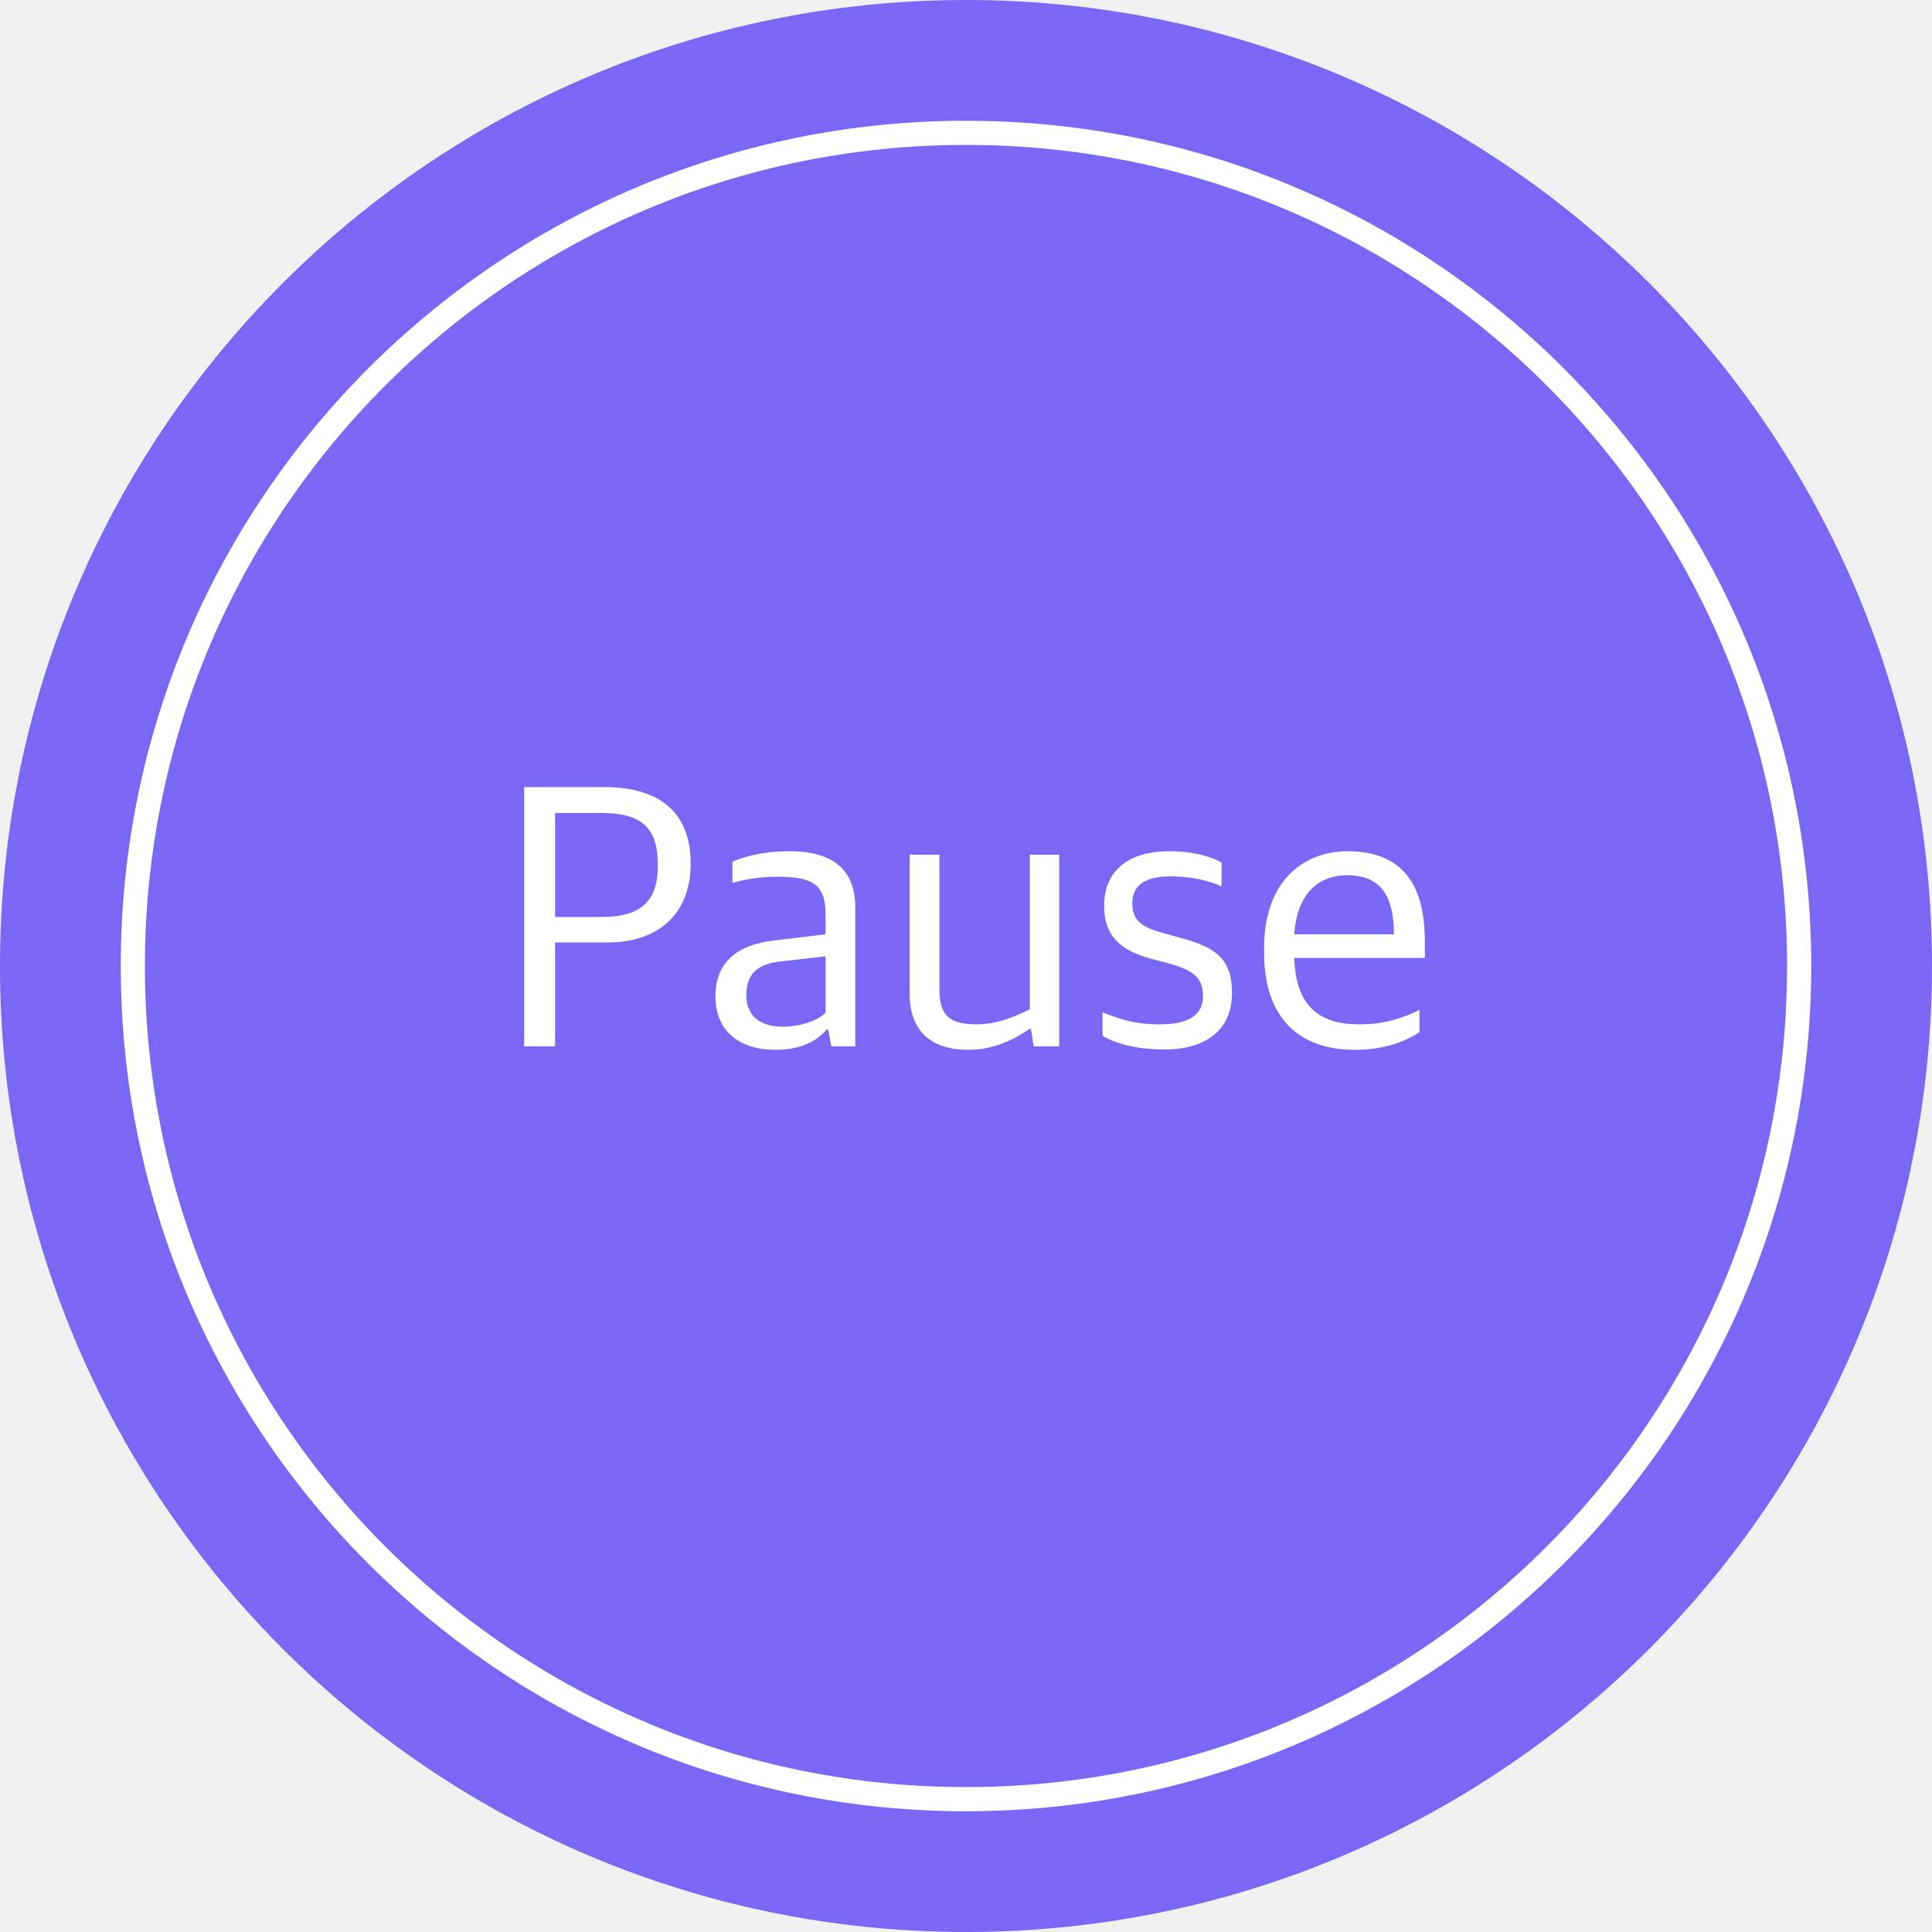
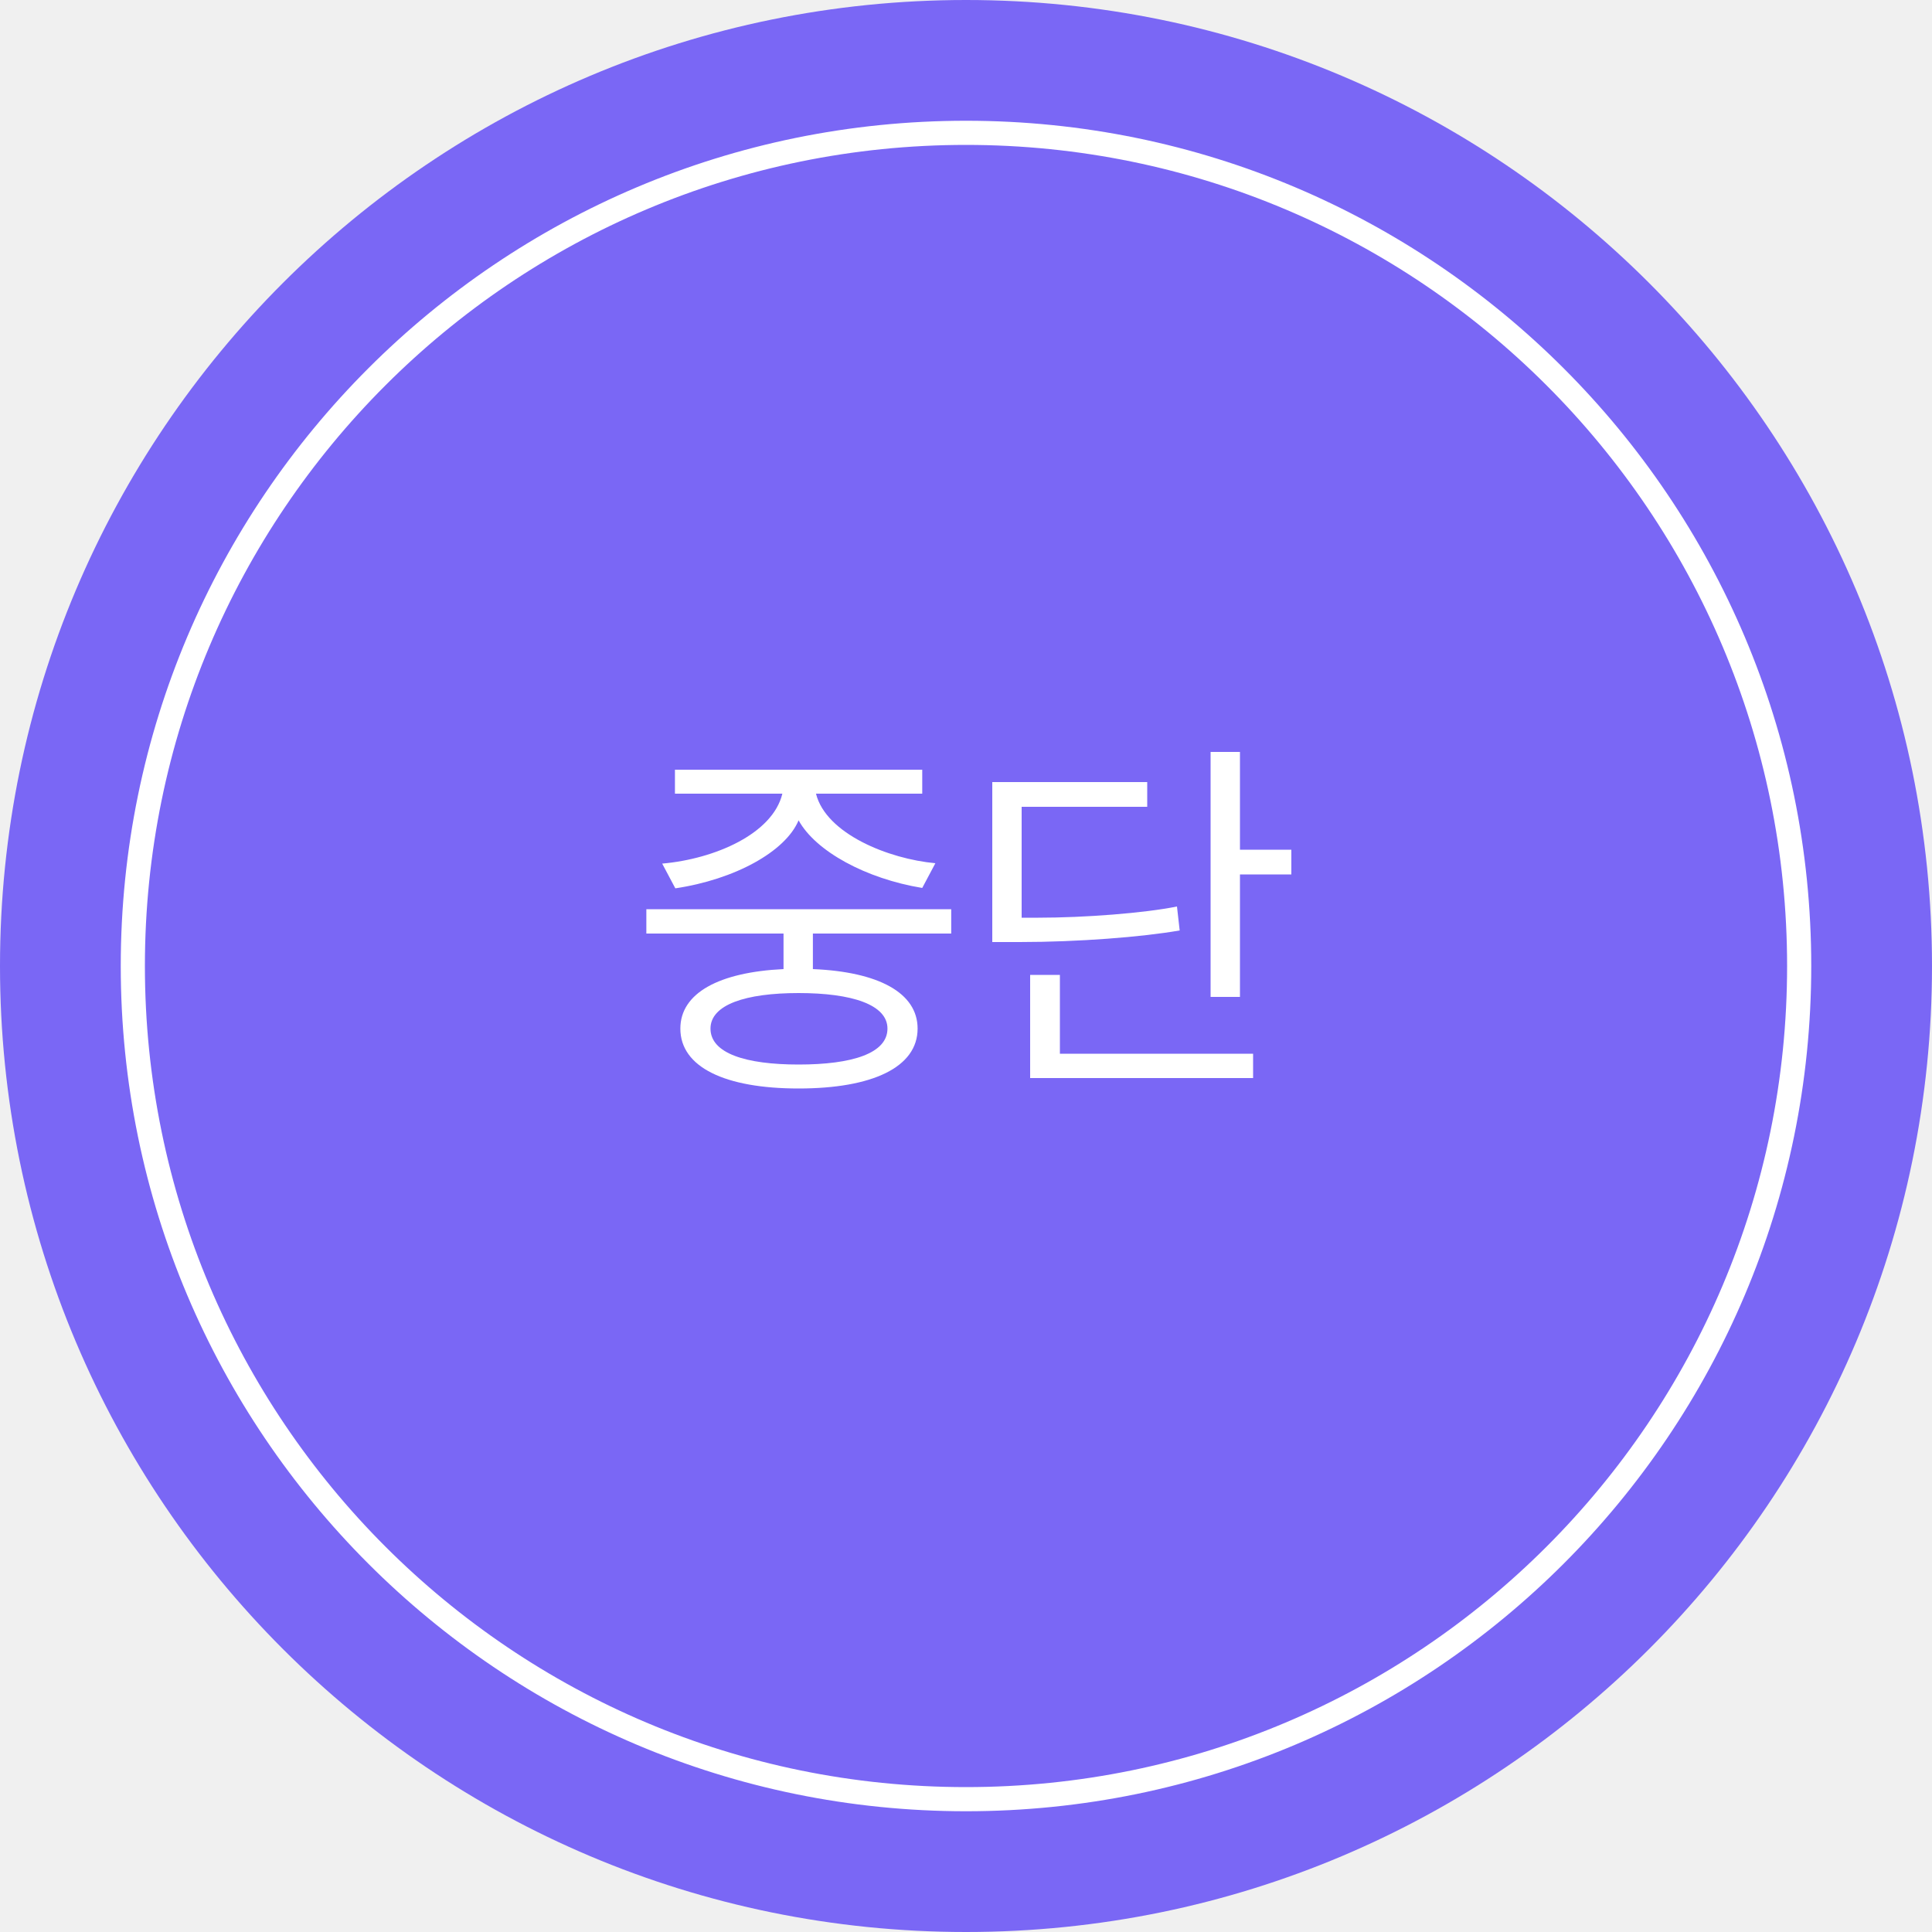
<svg xmlns="http://www.w3.org/2000/svg" width="80" height="80" viewBox="0 0 80 80" fill="none">
  <circle cx="40" cy="40" r="40" fill="#7A67F5" />
  <circle cx="40" cy="40" r="34.5" stroke="white" />
-   <path d="M21.704 43.328V32.592H25.016C27.432 32.592 28.6 33.744 28.6 35.76C28.6 37.872 27.224 39.024 25.176 39.024H22.984V43.328H21.704ZM22.984 37.968H24.92C26.584 37.968 27.24 37.28 27.24 35.84C27.24 34.32 26.632 33.664 24.888 33.664H22.984V37.968ZM32.104 43.472C30.664 43.472 29.624 42.736 29.624 41.248C29.624 39.856 30.52 39.12 32.04 38.944L34.184 38.688V37.856C34.184 36.624 33.64 36.304 32.216 36.304C31.448 36.304 30.824 36.416 30.328 36.56V35.68C31.016 35.392 31.784 35.248 32.696 35.248C34.44 35.248 35.416 35.968 35.416 37.584V43.328H34.424L34.296 42.64H34.216C33.848 43.088 33.176 43.472 32.104 43.472ZM32.408 42.512C33.144 42.512 33.848 42.272 34.184 41.936V39.6L32.36 39.808C31.384 39.904 30.904 40.304 30.904 41.216C30.904 42.08 31.496 42.512 32.408 42.512ZM40.099 43.472C38.547 43.472 37.667 42.688 37.667 41.152V35.392H38.899V40.976C38.899 42 39.267 42.416 40.435 42.416C41.283 42.416 41.987 42.112 42.643 41.792V35.392H43.859V43.328H42.803L42.691 42.608H42.627C41.907 43.104 41.059 43.472 40.099 43.472ZM48.215 43.456C47.175 43.456 46.311 43.264 45.655 42.896V41.92C46.343 42.176 46.919 42.416 48.039 42.416C49.303 42.416 49.815 41.968 49.815 41.248C49.815 40.512 49.447 40.192 48.439 39.904L47.655 39.696C46.503 39.376 45.719 38.848 45.719 37.504C45.719 36.16 46.599 35.248 48.423 35.248C49.479 35.248 50.167 35.488 50.583 35.712V36.704C50.167 36.496 49.367 36.288 48.487 36.288C47.415 36.288 46.887 36.656 46.887 37.392C46.887 38.08 47.223 38.368 48.071 38.608L48.871 38.832C50.391 39.232 51.015 39.744 51.015 41.12C51.015 42.624 49.959 43.456 48.215 43.456ZM56.104 43.472C53.608 43.472 52.344 41.952 52.344 39.472V39.248C52.344 36.48 53.976 35.248 55.8 35.248C57.976 35.248 59 36.512 59 38.976V39.664H53.592C53.656 41.648 54.6 42.416 56.296 42.416C57.352 42.416 58.056 42.16 58.776 41.824V42.736C58.296 43.072 57.384 43.472 56.104 43.472ZM55.768 36.24C54.776 36.24 53.72 36.816 53.592 38.688H57.72C57.72 36.96 57.064 36.24 55.768 36.24Z" fill="white" />
+   <path d="M37.996 42.592C37.996 44.192 36.124 45.072 33.068 45.072C30.028 45.072 28.172 44.192 28.172 42.592C28.172 41.12 29.772 40.256 32.444 40.128V38.656H26.764V37.648H39.388V38.656H33.66V40.128C36.364 40.24 37.996 41.104 37.996 42.592ZM38.732 35.744L38.188 36.768C35.852 36.384 33.772 35.248 33.068 33.968C32.524 35.264 30.428 36.416 27.964 36.784L27.42 35.76C29.596 35.568 31.996 34.528 32.396 32.864H27.948V31.872H38.188V32.864H33.788C34.204 34.528 36.796 35.568 38.732 35.744ZM33.068 41.12C30.876 41.12 29.42 41.6 29.42 42.592C29.42 43.616 30.876 44.08 33.068 44.08C35.292 44.08 36.748 43.616 36.748 42.592C36.748 41.6 35.276 41.12 33.068 41.12ZM53.472 36.208H51.344V41.28H50.128V31.136H51.344V35.184H53.472V36.208ZM51.888 44.64H42.656V40.368H43.888V43.632H51.888V44.64ZM42.304 38H42.992C44.928 38 47.392 37.808 48.736 37.536L48.848 38.528C47.296 38.8 44.64 39.008 42.224 39.008H41.088V32.384H47.504V33.408H42.304V38Z" fill="white" />
</svg>
